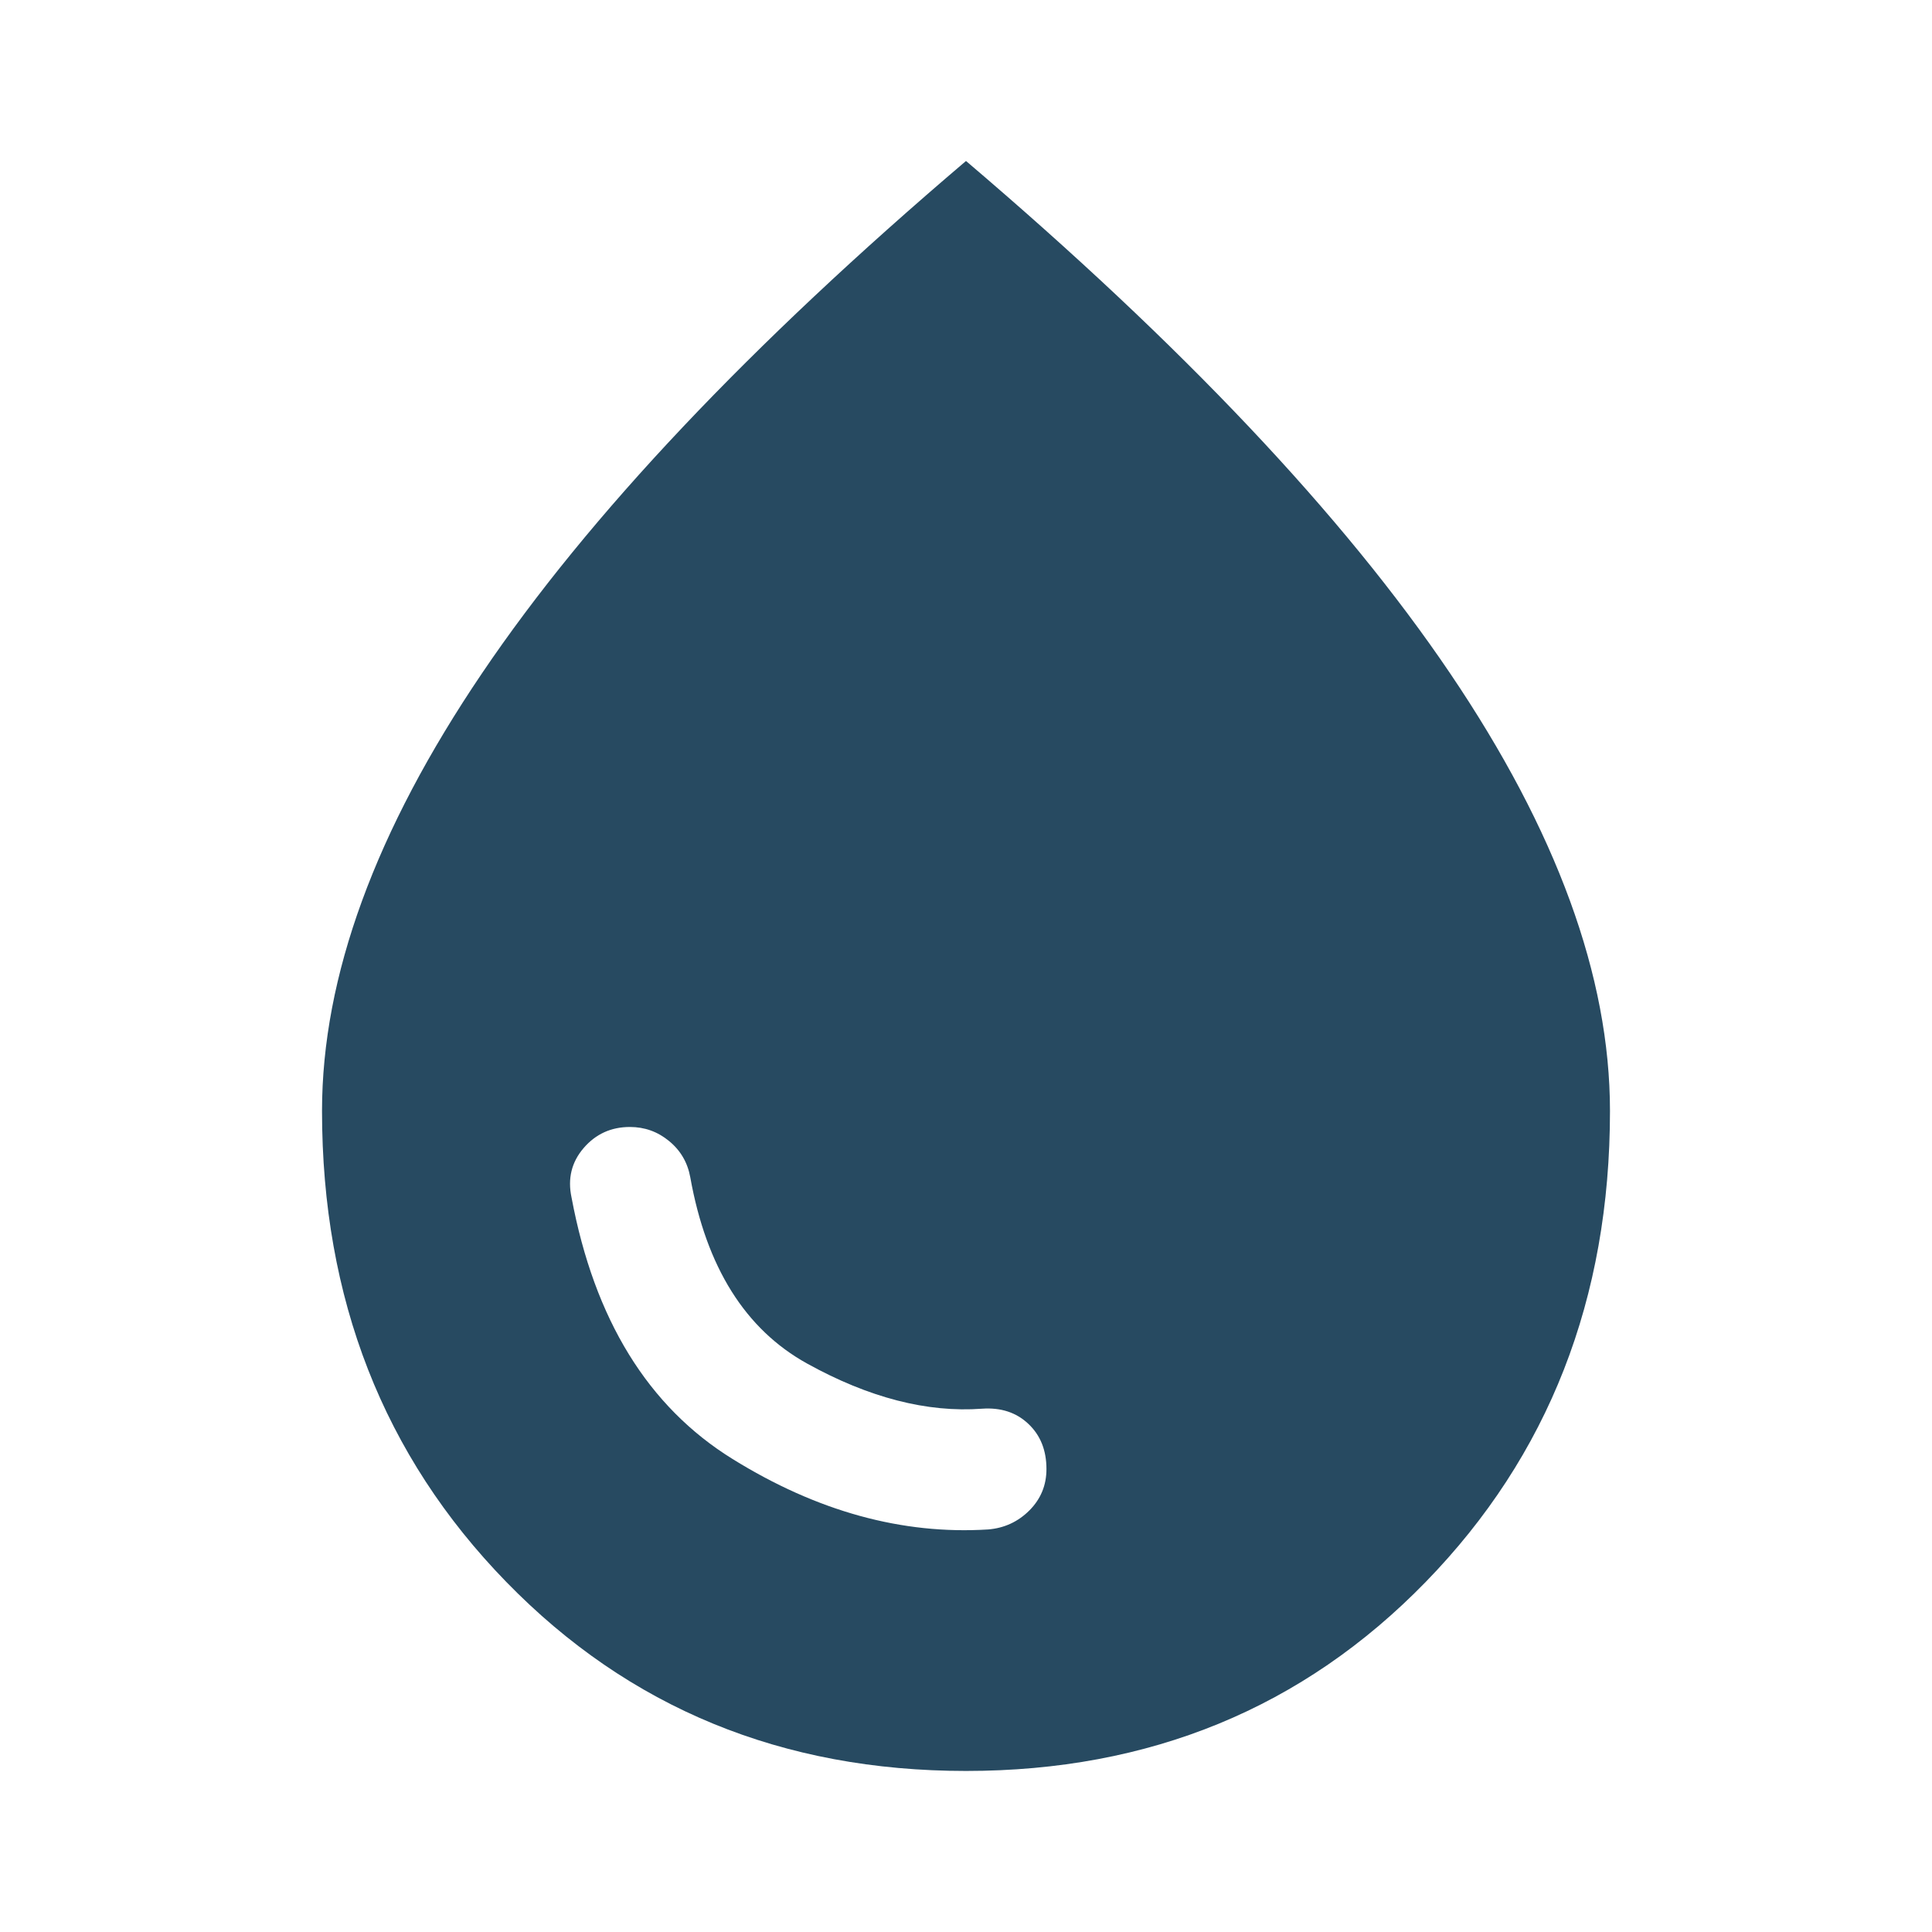
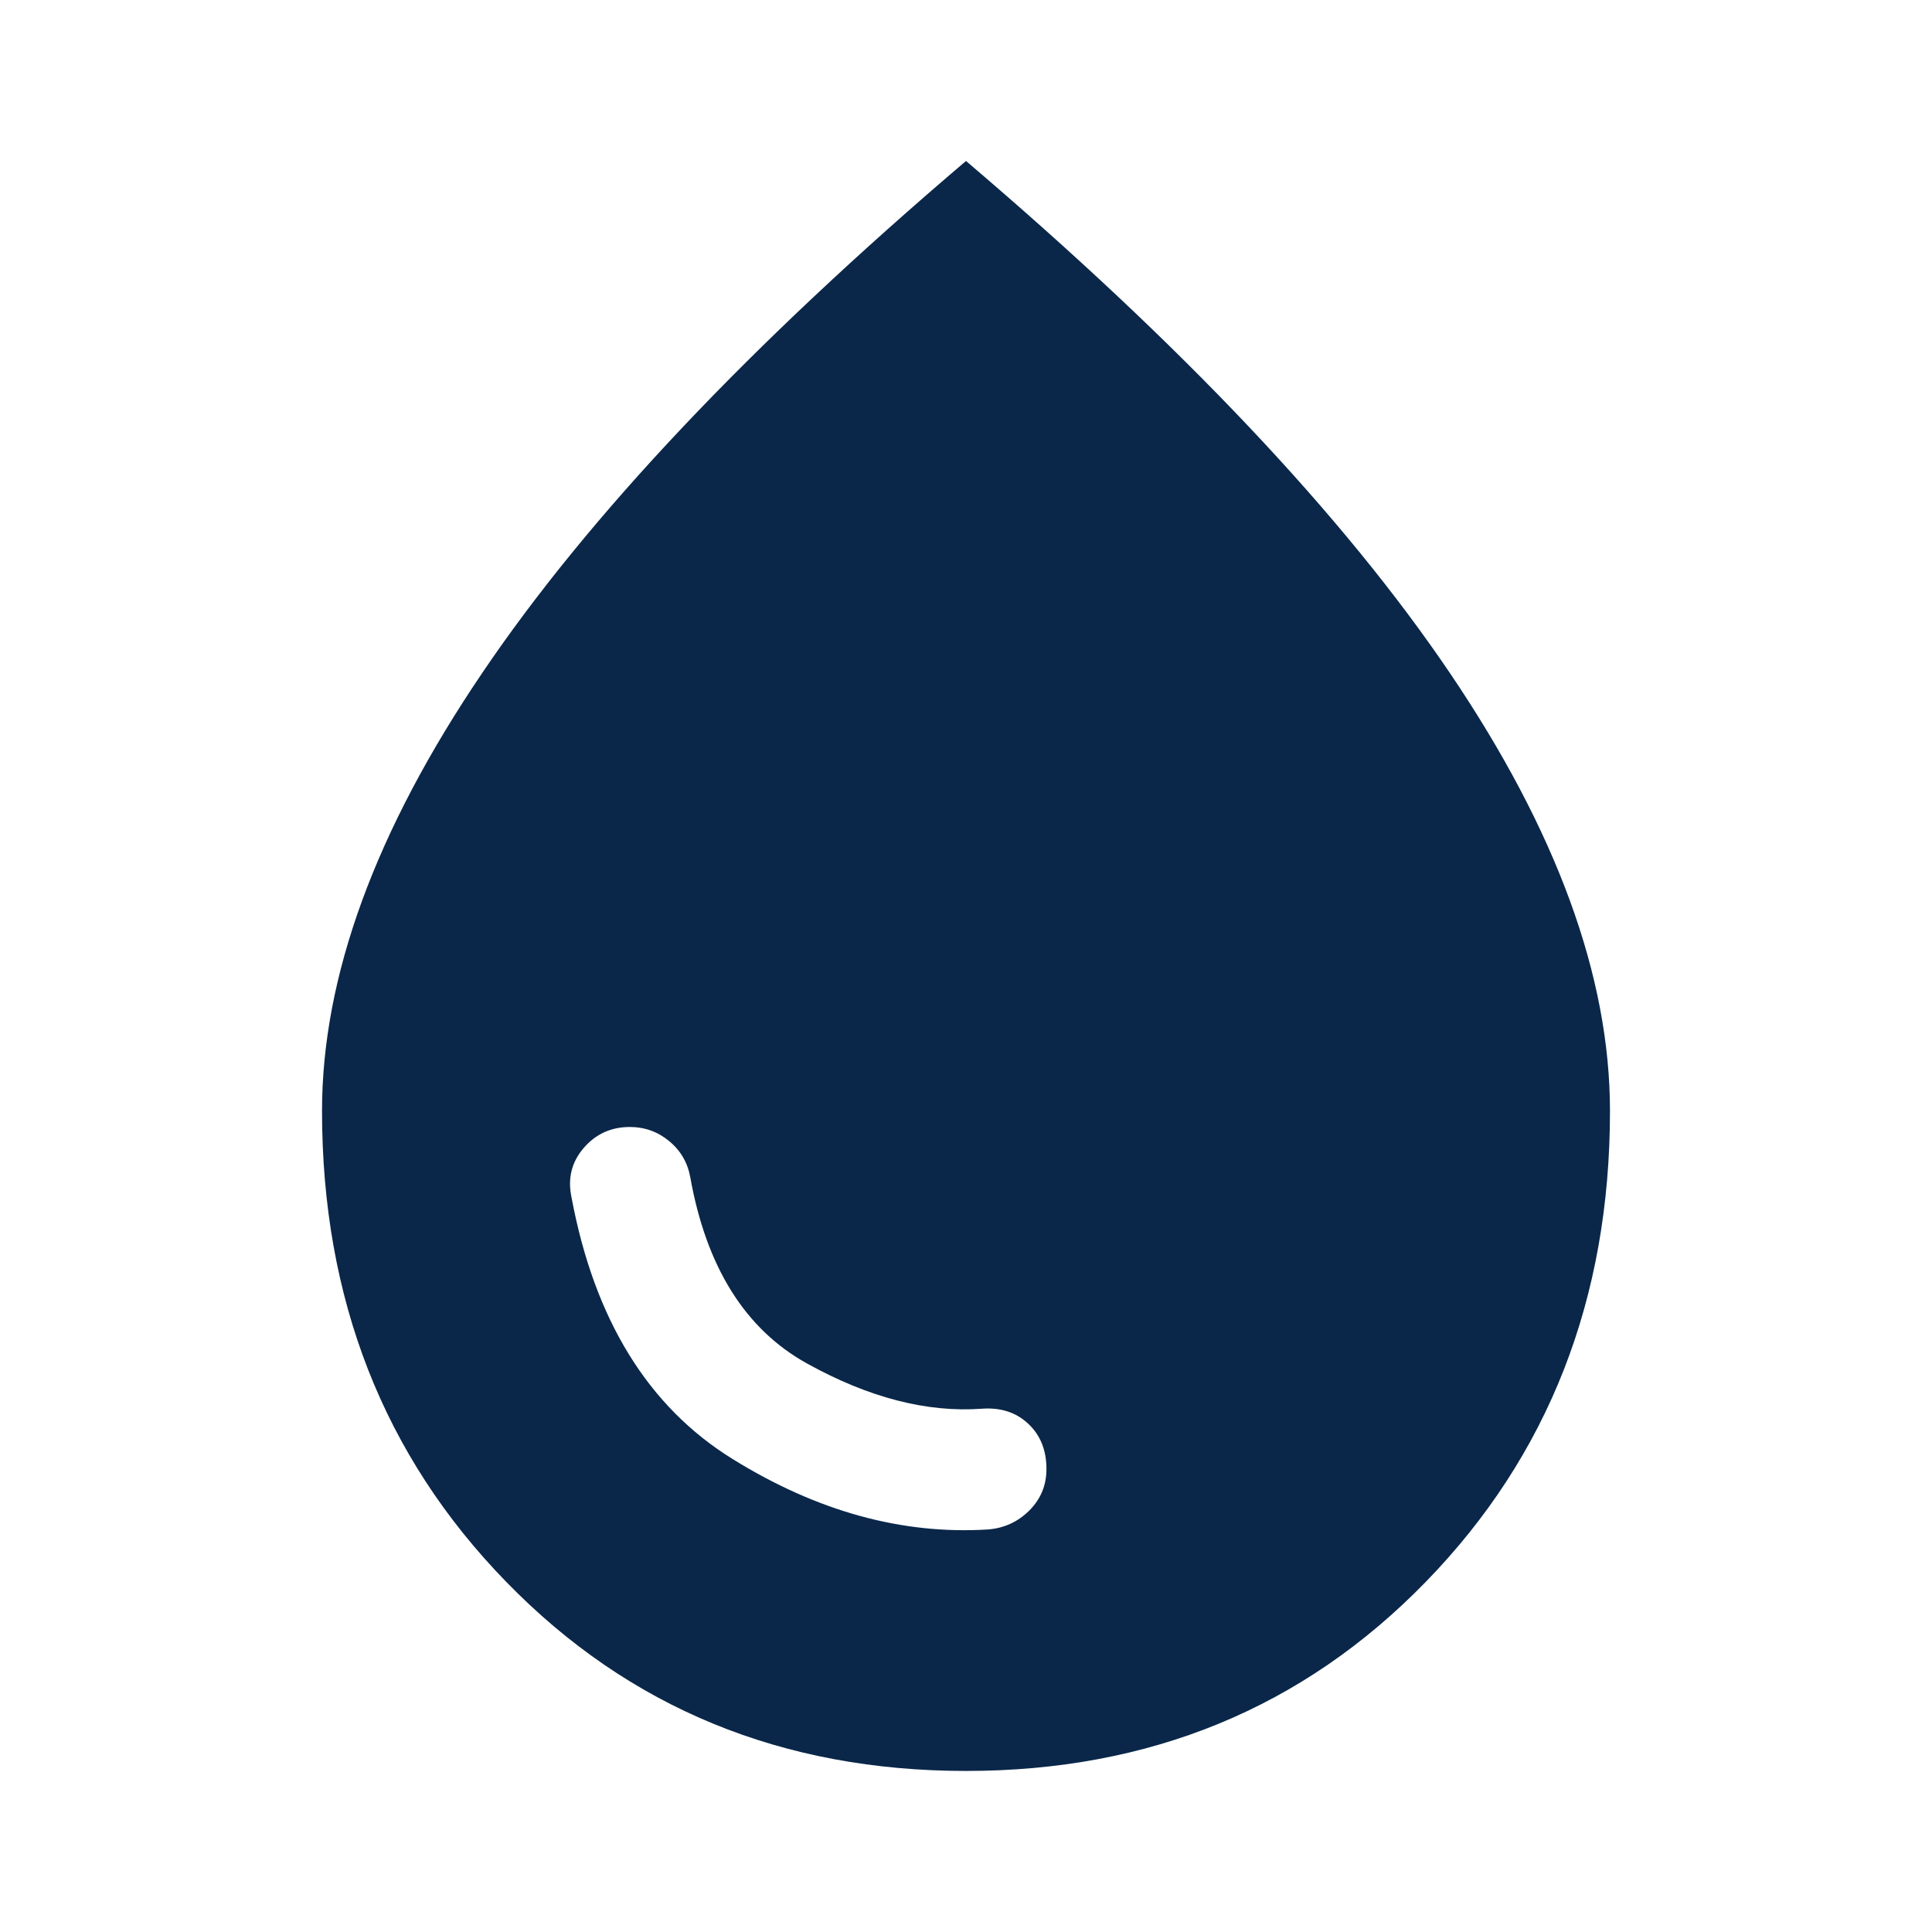
<svg xmlns="http://www.w3.org/2000/svg" width="28" height="28" viewBox="0 0 28 28" fill="none">
-   <path d="M14.321 22.166C14.554 22.147 14.754 22.055 14.919 21.89C15.084 21.724 15.166 21.525 15.166 21.291C15.166 21.019 15.079 20.801 14.904 20.636C14.729 20.47 14.505 20.397 14.233 20.416C13.436 20.475 12.59 20.256 11.696 19.761C10.801 19.265 10.237 18.365 10.004 17.062C9.965 16.848 9.863 16.673 9.697 16.537C9.532 16.401 9.343 16.333 9.129 16.333C8.857 16.333 8.633 16.435 8.458 16.639C8.283 16.843 8.225 17.082 8.283 17.354C8.614 19.123 9.392 20.387 10.617 21.145C11.841 21.904 13.076 22.244 14.321 22.166ZM14 25.666C11.336 25.666 9.115 24.753 7.336 22.925C5.556 21.097 4.667 18.822 4.667 16.1C4.667 14.155 5.44 12.041 6.986 9.757C8.531 7.471 10.869 4.997 14 2.333C17.13 4.997 19.469 7.471 21.015 9.757C22.56 12.041 23.333 14.155 23.333 16.1C23.333 18.822 22.443 21.097 20.664 22.925C18.885 24.753 16.664 25.666 14 25.666Z" fill="#274A61" />
+   <path d="M14.321 22.166C14.554 22.147 14.754 22.055 14.919 21.89C15.084 21.724 15.166 21.525 15.166 21.291C15.166 21.019 15.079 20.801 14.904 20.636C14.729 20.47 14.505 20.397 14.233 20.416C13.436 20.475 12.59 20.256 11.696 19.761C10.801 19.265 10.237 18.365 10.004 17.062C9.965 16.848 9.863 16.673 9.697 16.537C9.532 16.401 9.343 16.333 9.129 16.333C8.857 16.333 8.633 16.435 8.458 16.639C8.283 16.843 8.225 17.082 8.283 17.354C8.614 19.123 9.392 20.387 10.617 21.145C11.841 21.904 13.076 22.244 14.321 22.166ZM14 25.666C11.336 25.666 9.115 24.753 7.336 22.925C5.556 21.097 4.667 18.822 4.667 16.1C4.667 14.155 5.44 12.041 6.986 9.757C8.531 7.471 10.869 4.997 14 2.333C17.13 4.997 19.469 7.471 21.015 9.757C22.56 12.041 23.333 14.155 23.333 16.1C23.333 18.822 22.443 21.097 20.664 22.925C18.885 24.753 16.664 25.666 14 25.666Z" fill="#0A2749" />
</svg>
